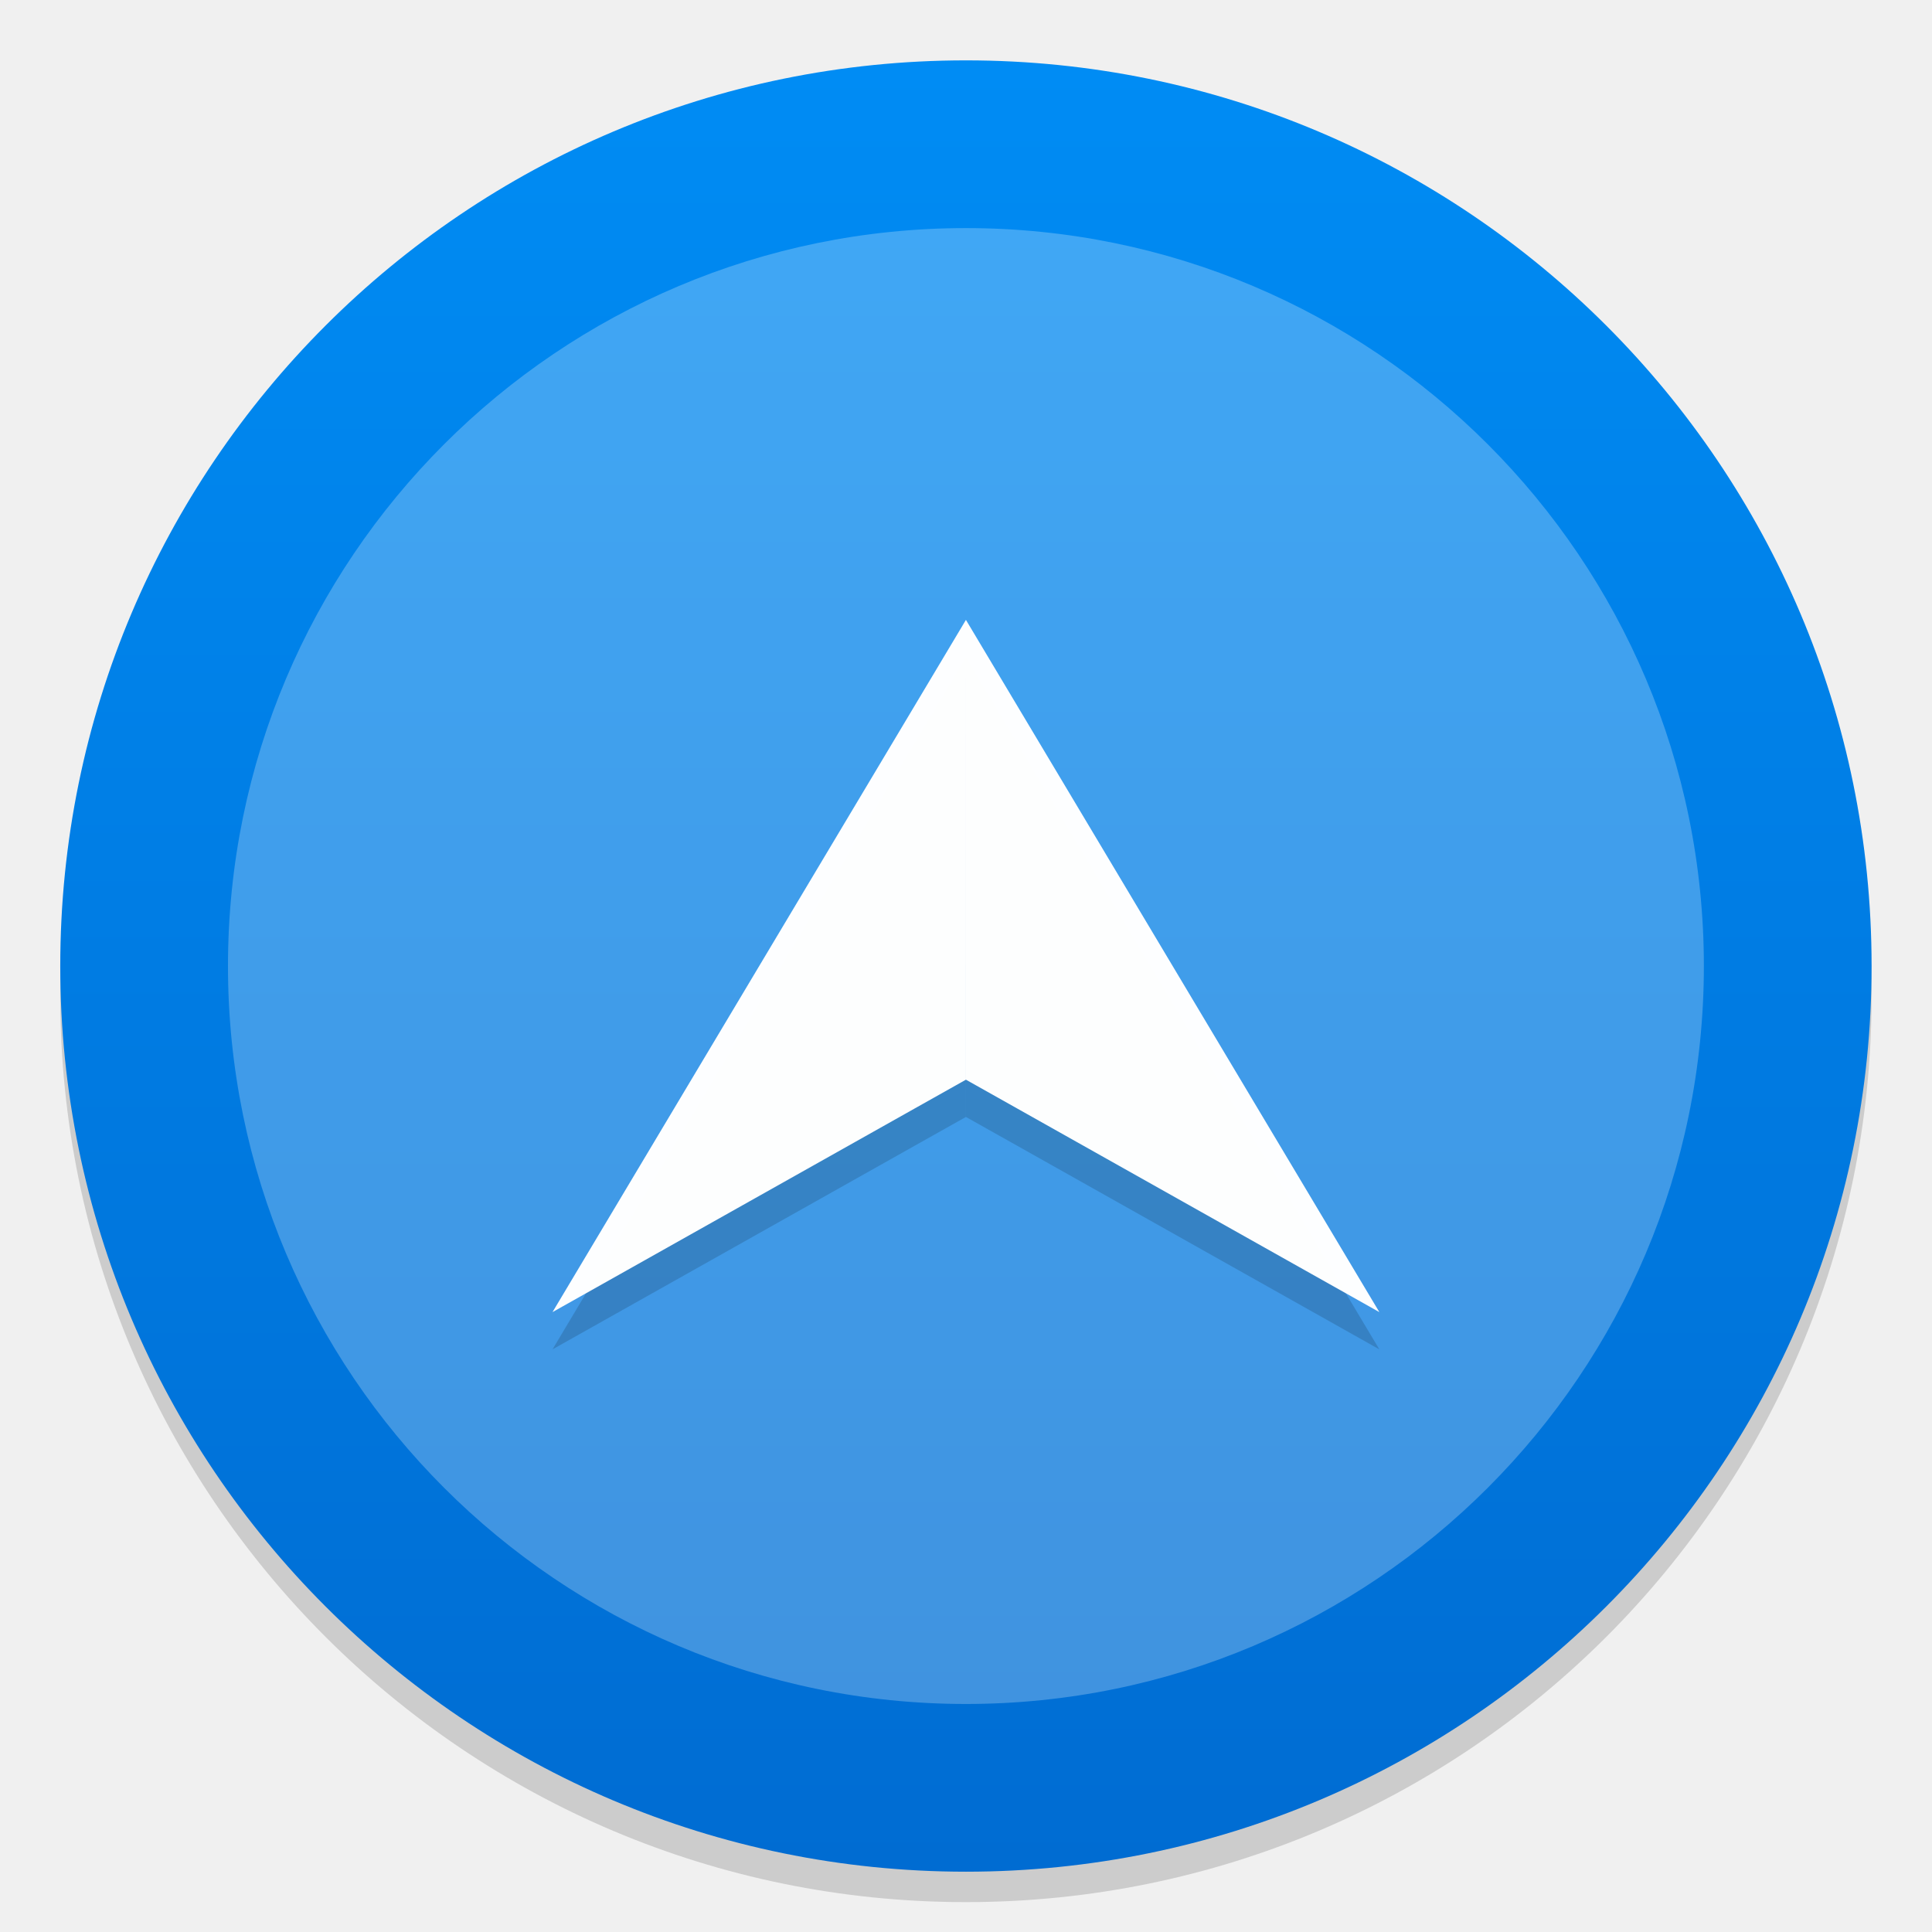
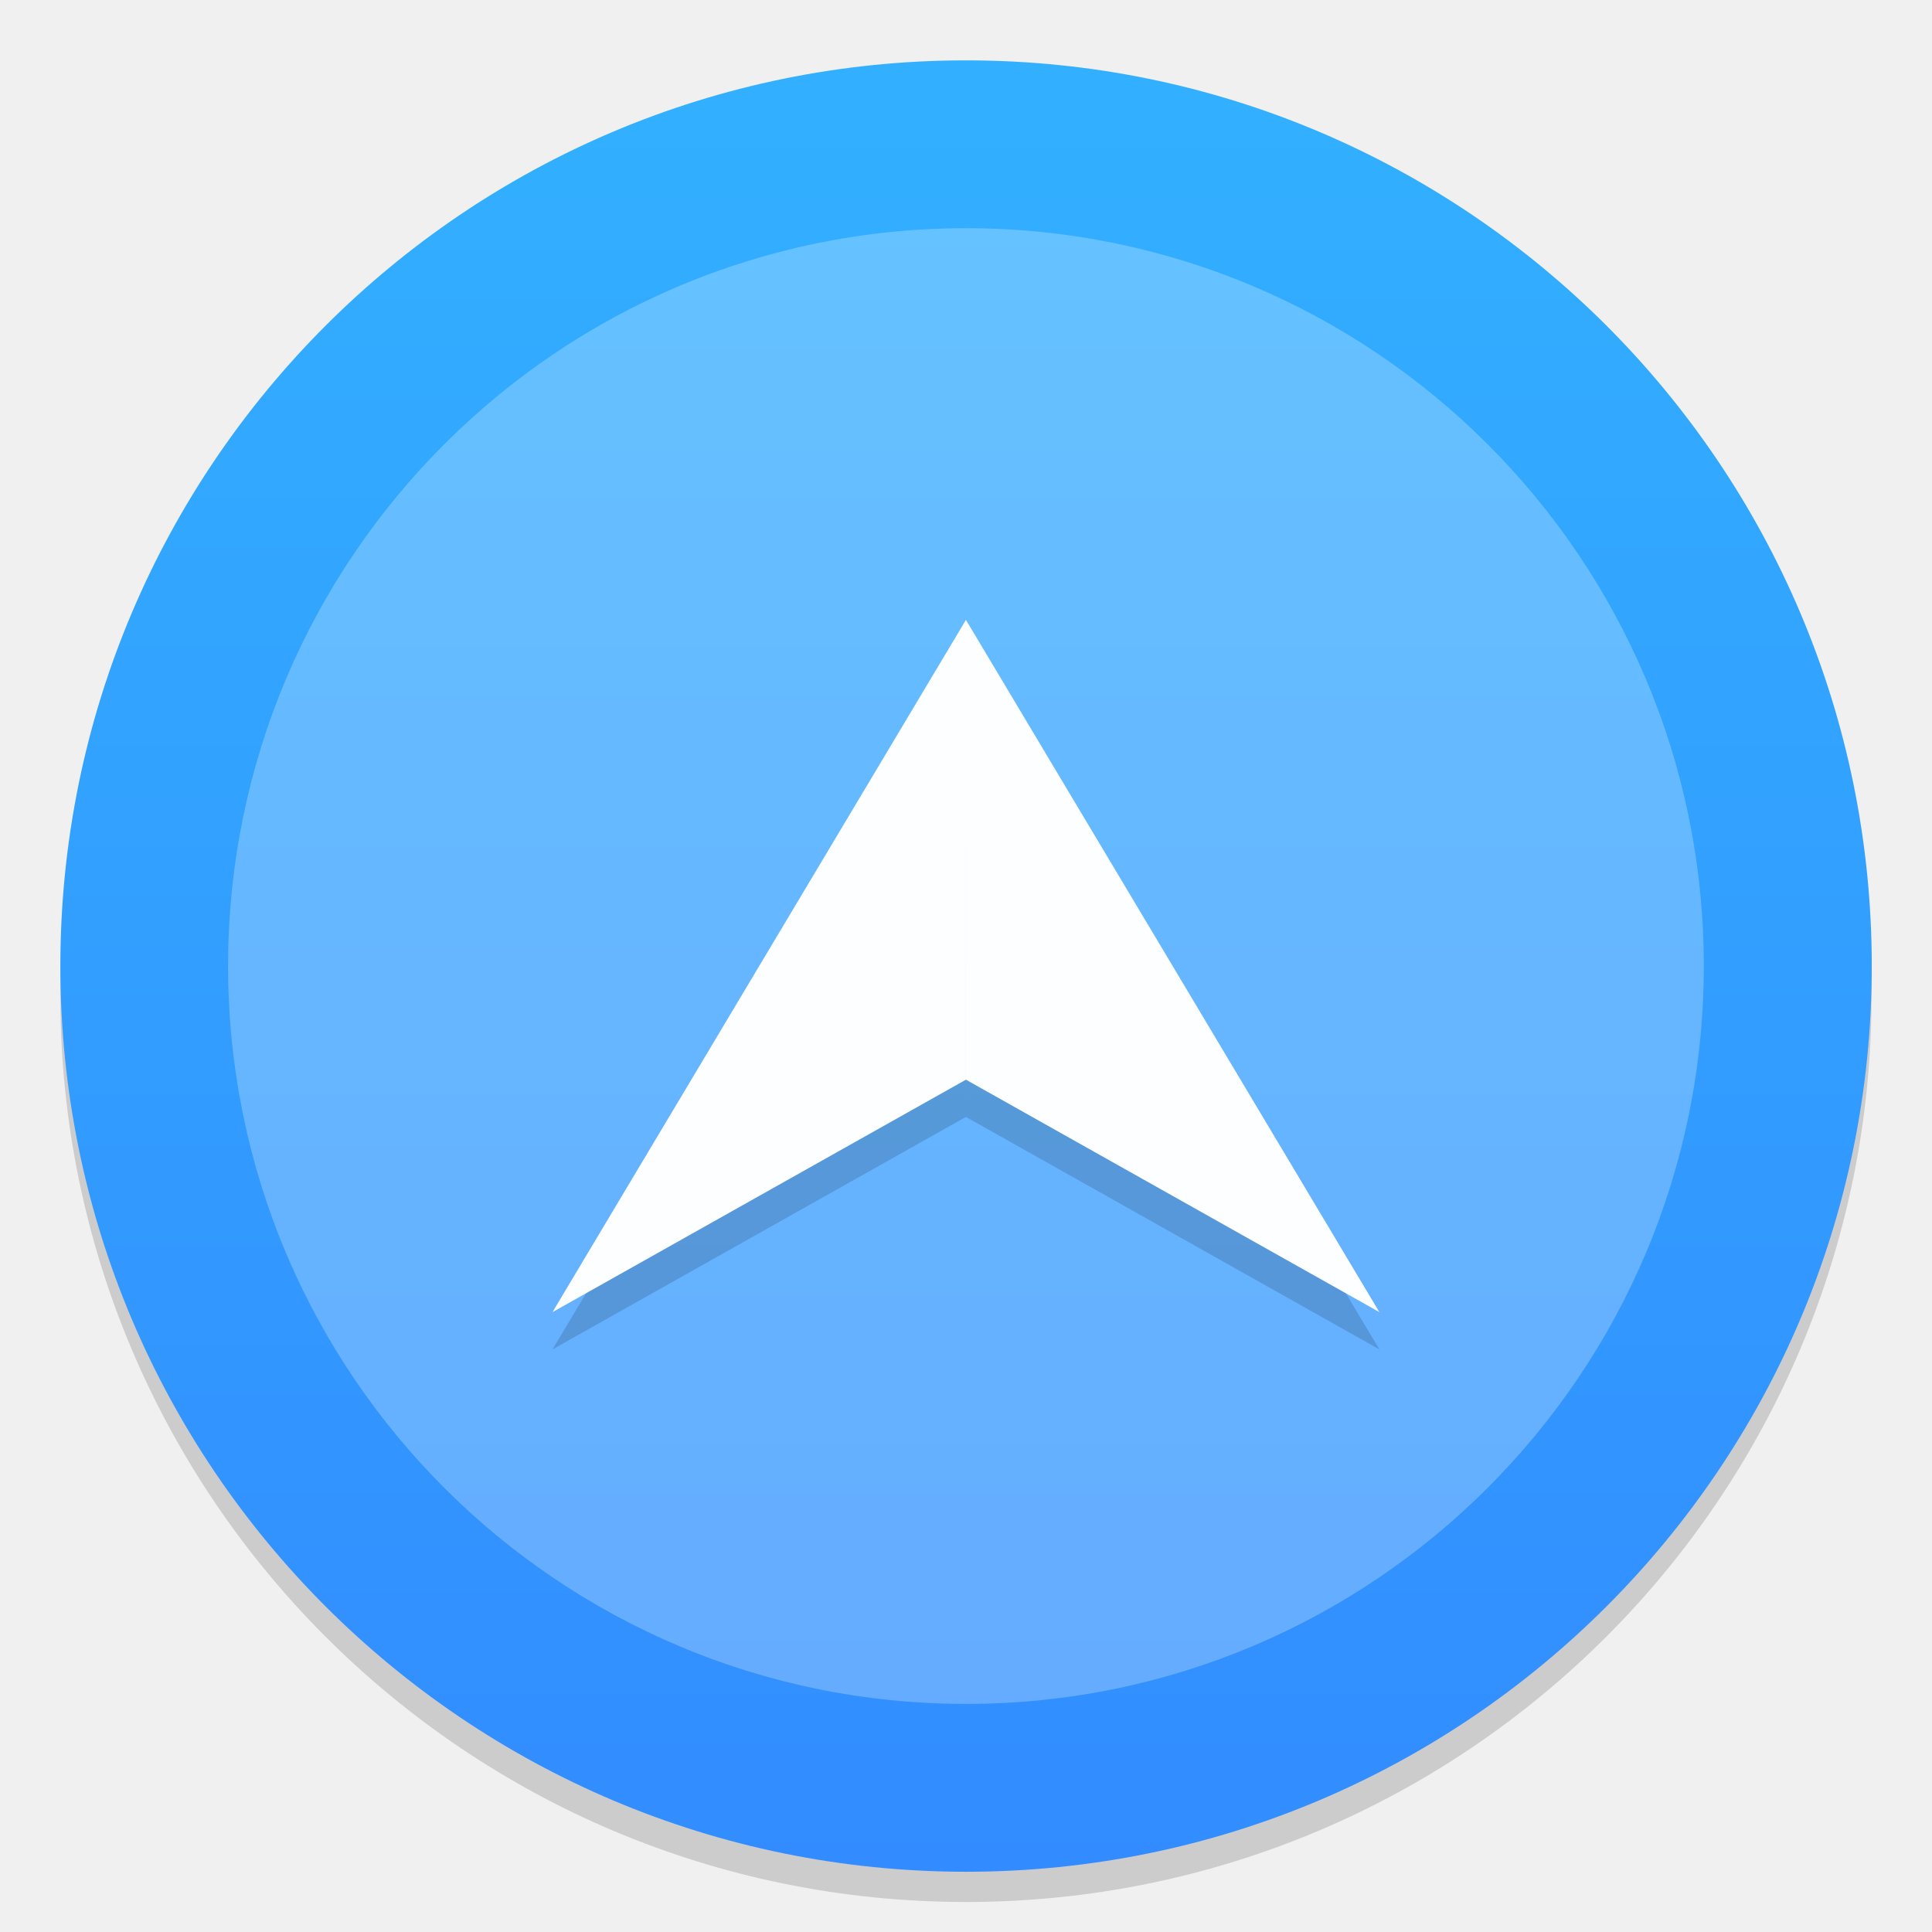
<svg xmlns="http://www.w3.org/2000/svg" width="64" height="64" version="1.1" viewBox="0 0 16.933 16.933">
  <defs>
-     <linearGradient id="a" x1="8.466" x2="8.466" y1="281.4" y2="295.68" gradientUnits="userSpaceOnUse">
-       <stop stop-color="#008cf4" offset="0" />
-       <stop stop-color="#006cd2" offset="1" />
+     <linearGradient id="linearGradient11422" x1="-6.147" x2="-6.147" y1="-137.82" y2="-100.78" gradientTransform="matrix(.53033 0 0 .53033 11.51 71.996)" gradientUnits="userSpaceOnUse">
+       <stop stop-color="#32b4ff" offset="0" />
+       <stop stop-color="#3287ff" offset="1" />
    </linearGradient>
  </defs>
-   <g transform="matrix(1.1111 0 0 1.1111 -.94074 -312.13)" stroke-width="1">
-     <circle cx="8.466" cy="288.78" r="7.144" opacity=".15" style="paint-order:stroke markers fill" />
-     <circle cx="8.466" cy="288.54" r="7.144" fill="url(#a)" style="paint-order:stroke markers fill" />
-     <circle cx="8.466" cy="288.54" r="5.821" fill="#fff" opacity=".25" style="paint-order:stroke markers fill" />
-   </g>
+   <circle cx="8.466" cy="8.733" r="7.937" opacity=".15" stroke-width="1.111" style="paint-order:stroke markers fill" />
+   <circle cx="8.467" cy="8.467" r="7.938" fill="url(#linearGradient11422)" style="paint-order:normal" />
+   <circle cx="8.466" cy="8.467" r="6.467" fill="#fff" opacity=".25" stroke-width="1.111" style="paint-order:stroke markers fill" />
  <g transform="matrix(.10596 0 0 .10596 21.429 10.072)" opacity=".15">
    <path d="m-122.34-40.699-34.197 57.259 29.917-16.821 4.279-2.404zm0 0 34.197 57.259-29.917-16.821-4.279-2.404z" opacity=".988" stroke-width=".731" style="font-feature-settings:normal;font-variant-caps:normal;font-variant-ligatures:normal;font-variant-numeric:normal;paint-order:stroke fill markers" />
  </g>
  <g transform="matrix(.10596 0 0 .10596 21.429 9.7454)" fill="#fff">
    <path d="m-122.34-40.699-34.197 57.259 29.917-16.821 4.279-2.404zm0 0 34.197 57.259-29.917-16.821-4.279-2.404z" opacity=".988" stroke-width=".731" style="font-feature-settings:normal;font-variant-caps:normal;font-variant-ligatures:normal;font-variant-numeric:normal;paint-order:stroke fill markers" />
  </g>
+   <circle cx="-304.98" cy="-336.62" r="0" fill="#5e4aa6" stroke-width=".265" />
+   <g transform="translate(25.372 -8.2368)" fill="#5e4aa6" stroke-width=".265">
+     <circle cx="-299.02" cy="-338.77" r="0" />
+     <circle cx="-8.106" cy="-3.949" r="0" fill-rule="evenodd" />
+     <circle cx="-278.25" cy="-357.69" r="0" />
+     <circle cx="12.663" cy="-22.859" r="0" fill-rule="evenodd" />
+   </g>
</svg>
